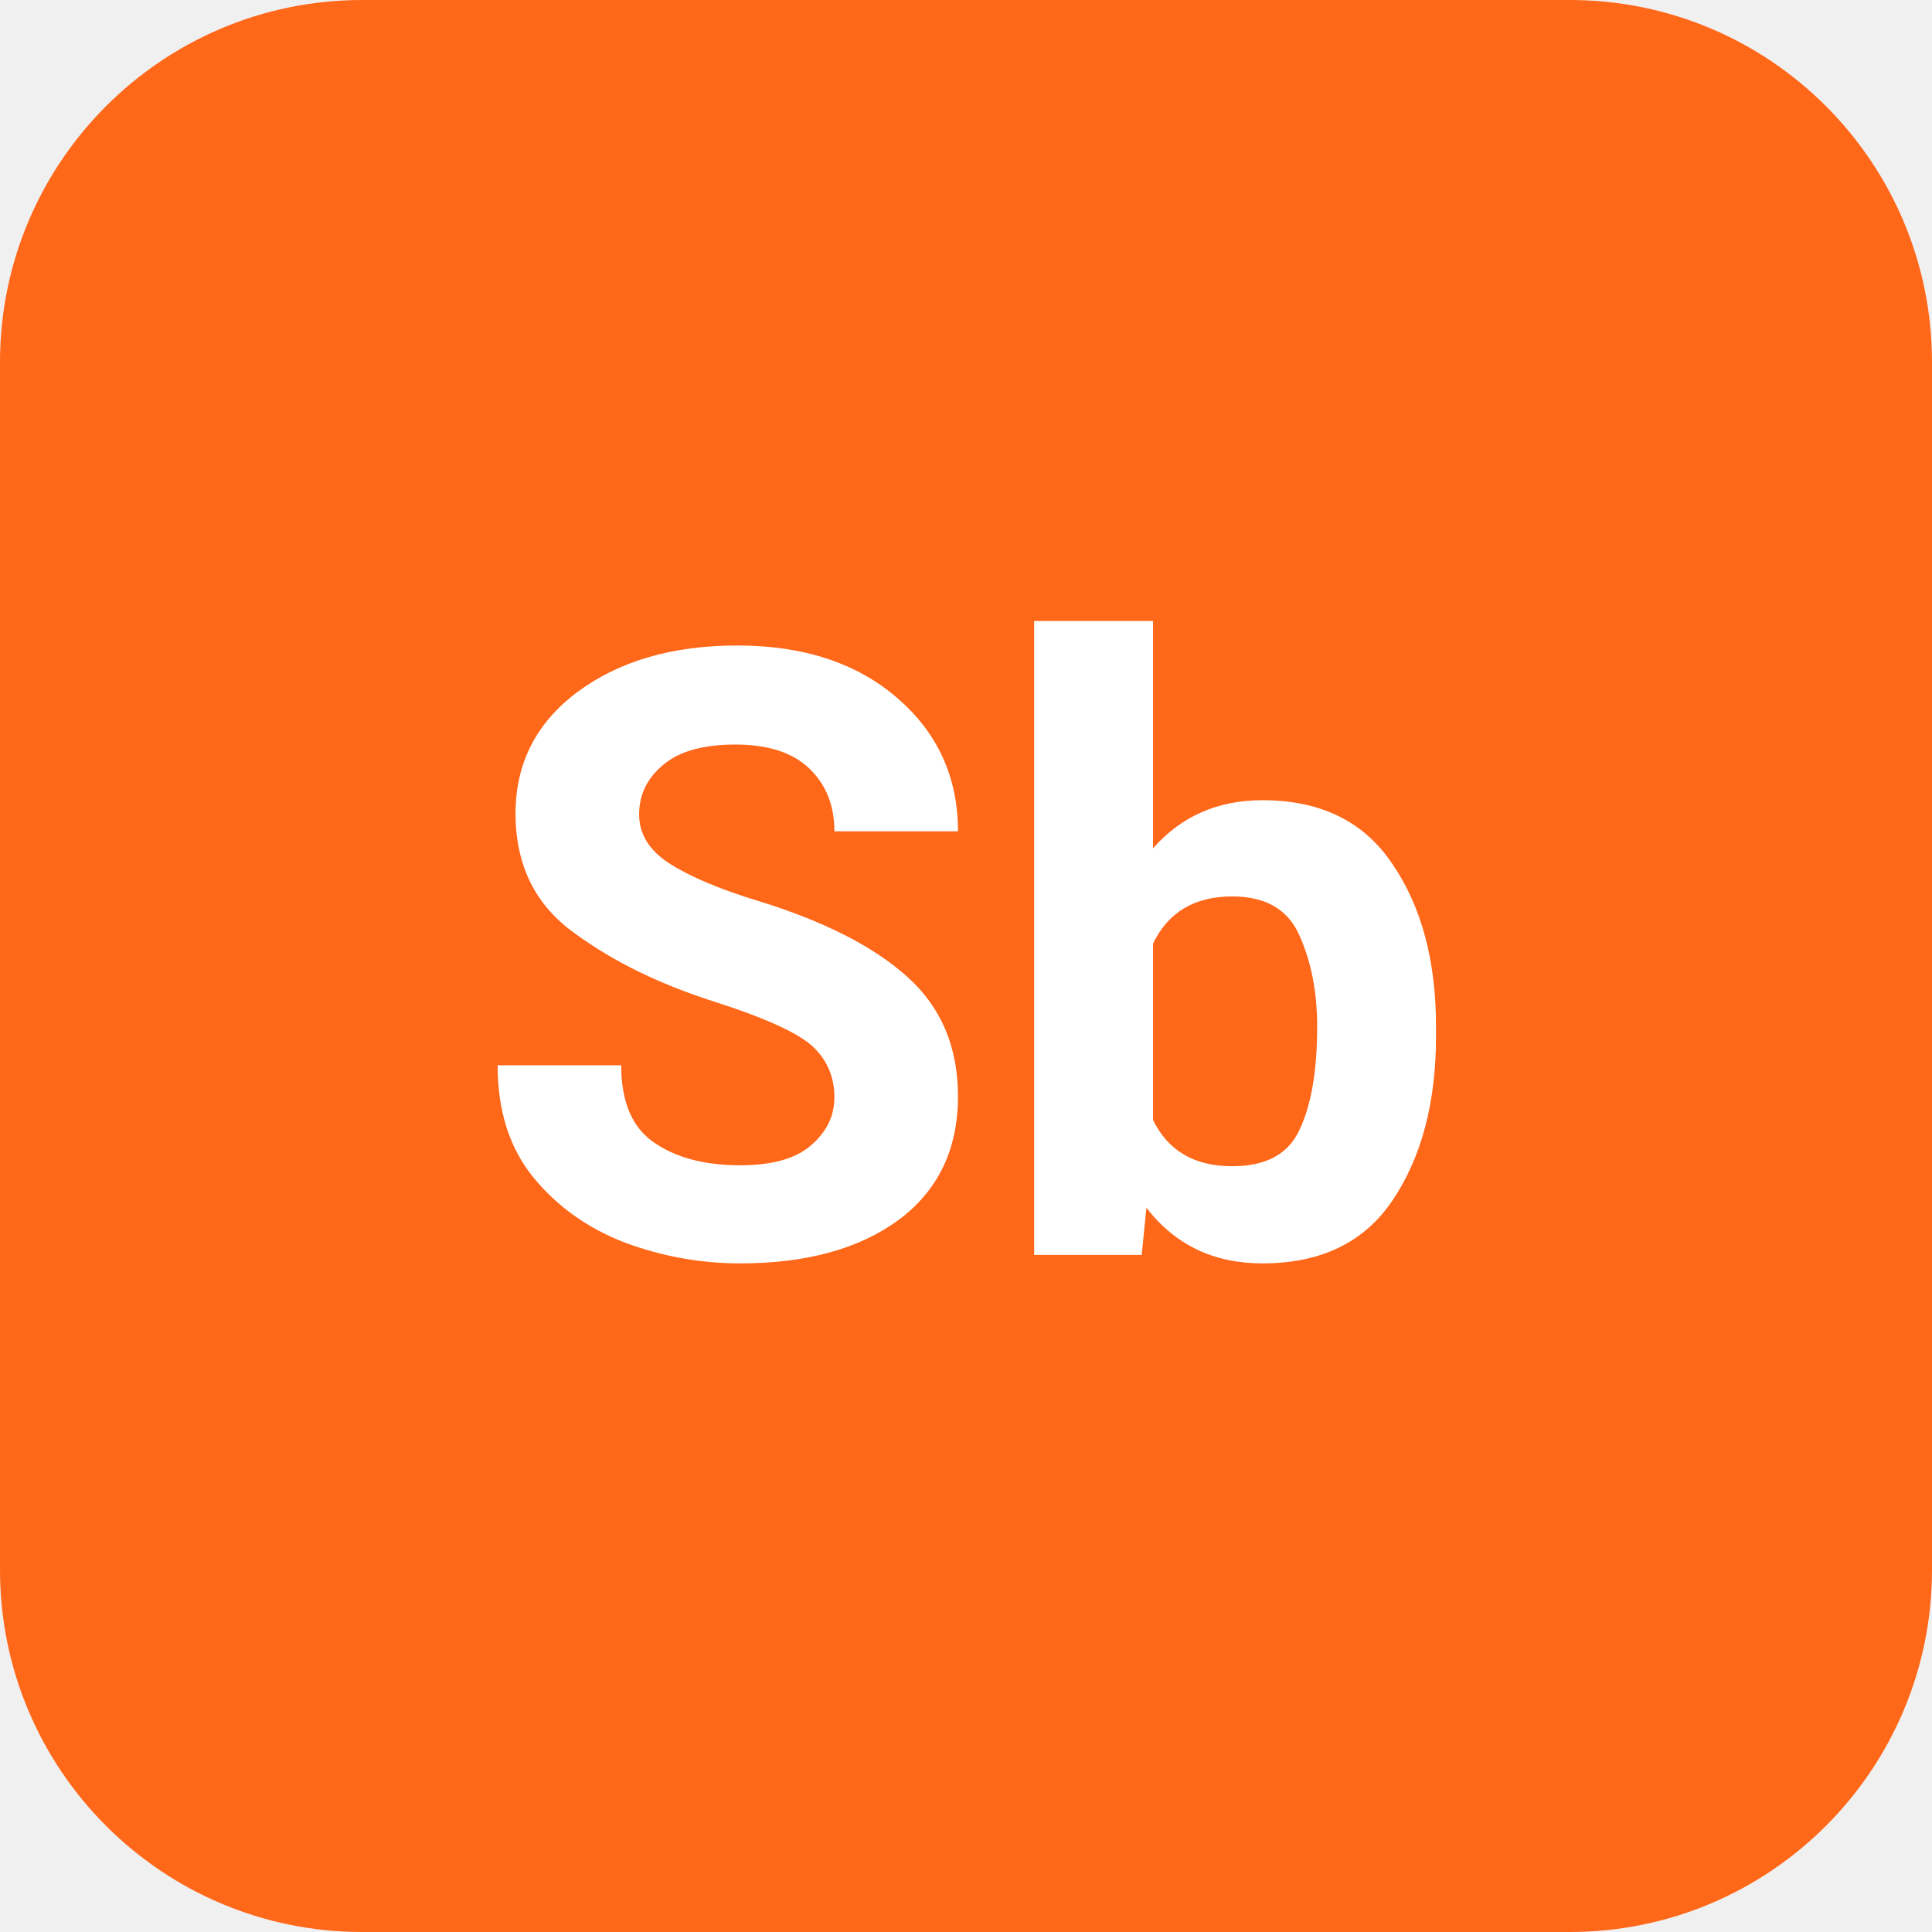
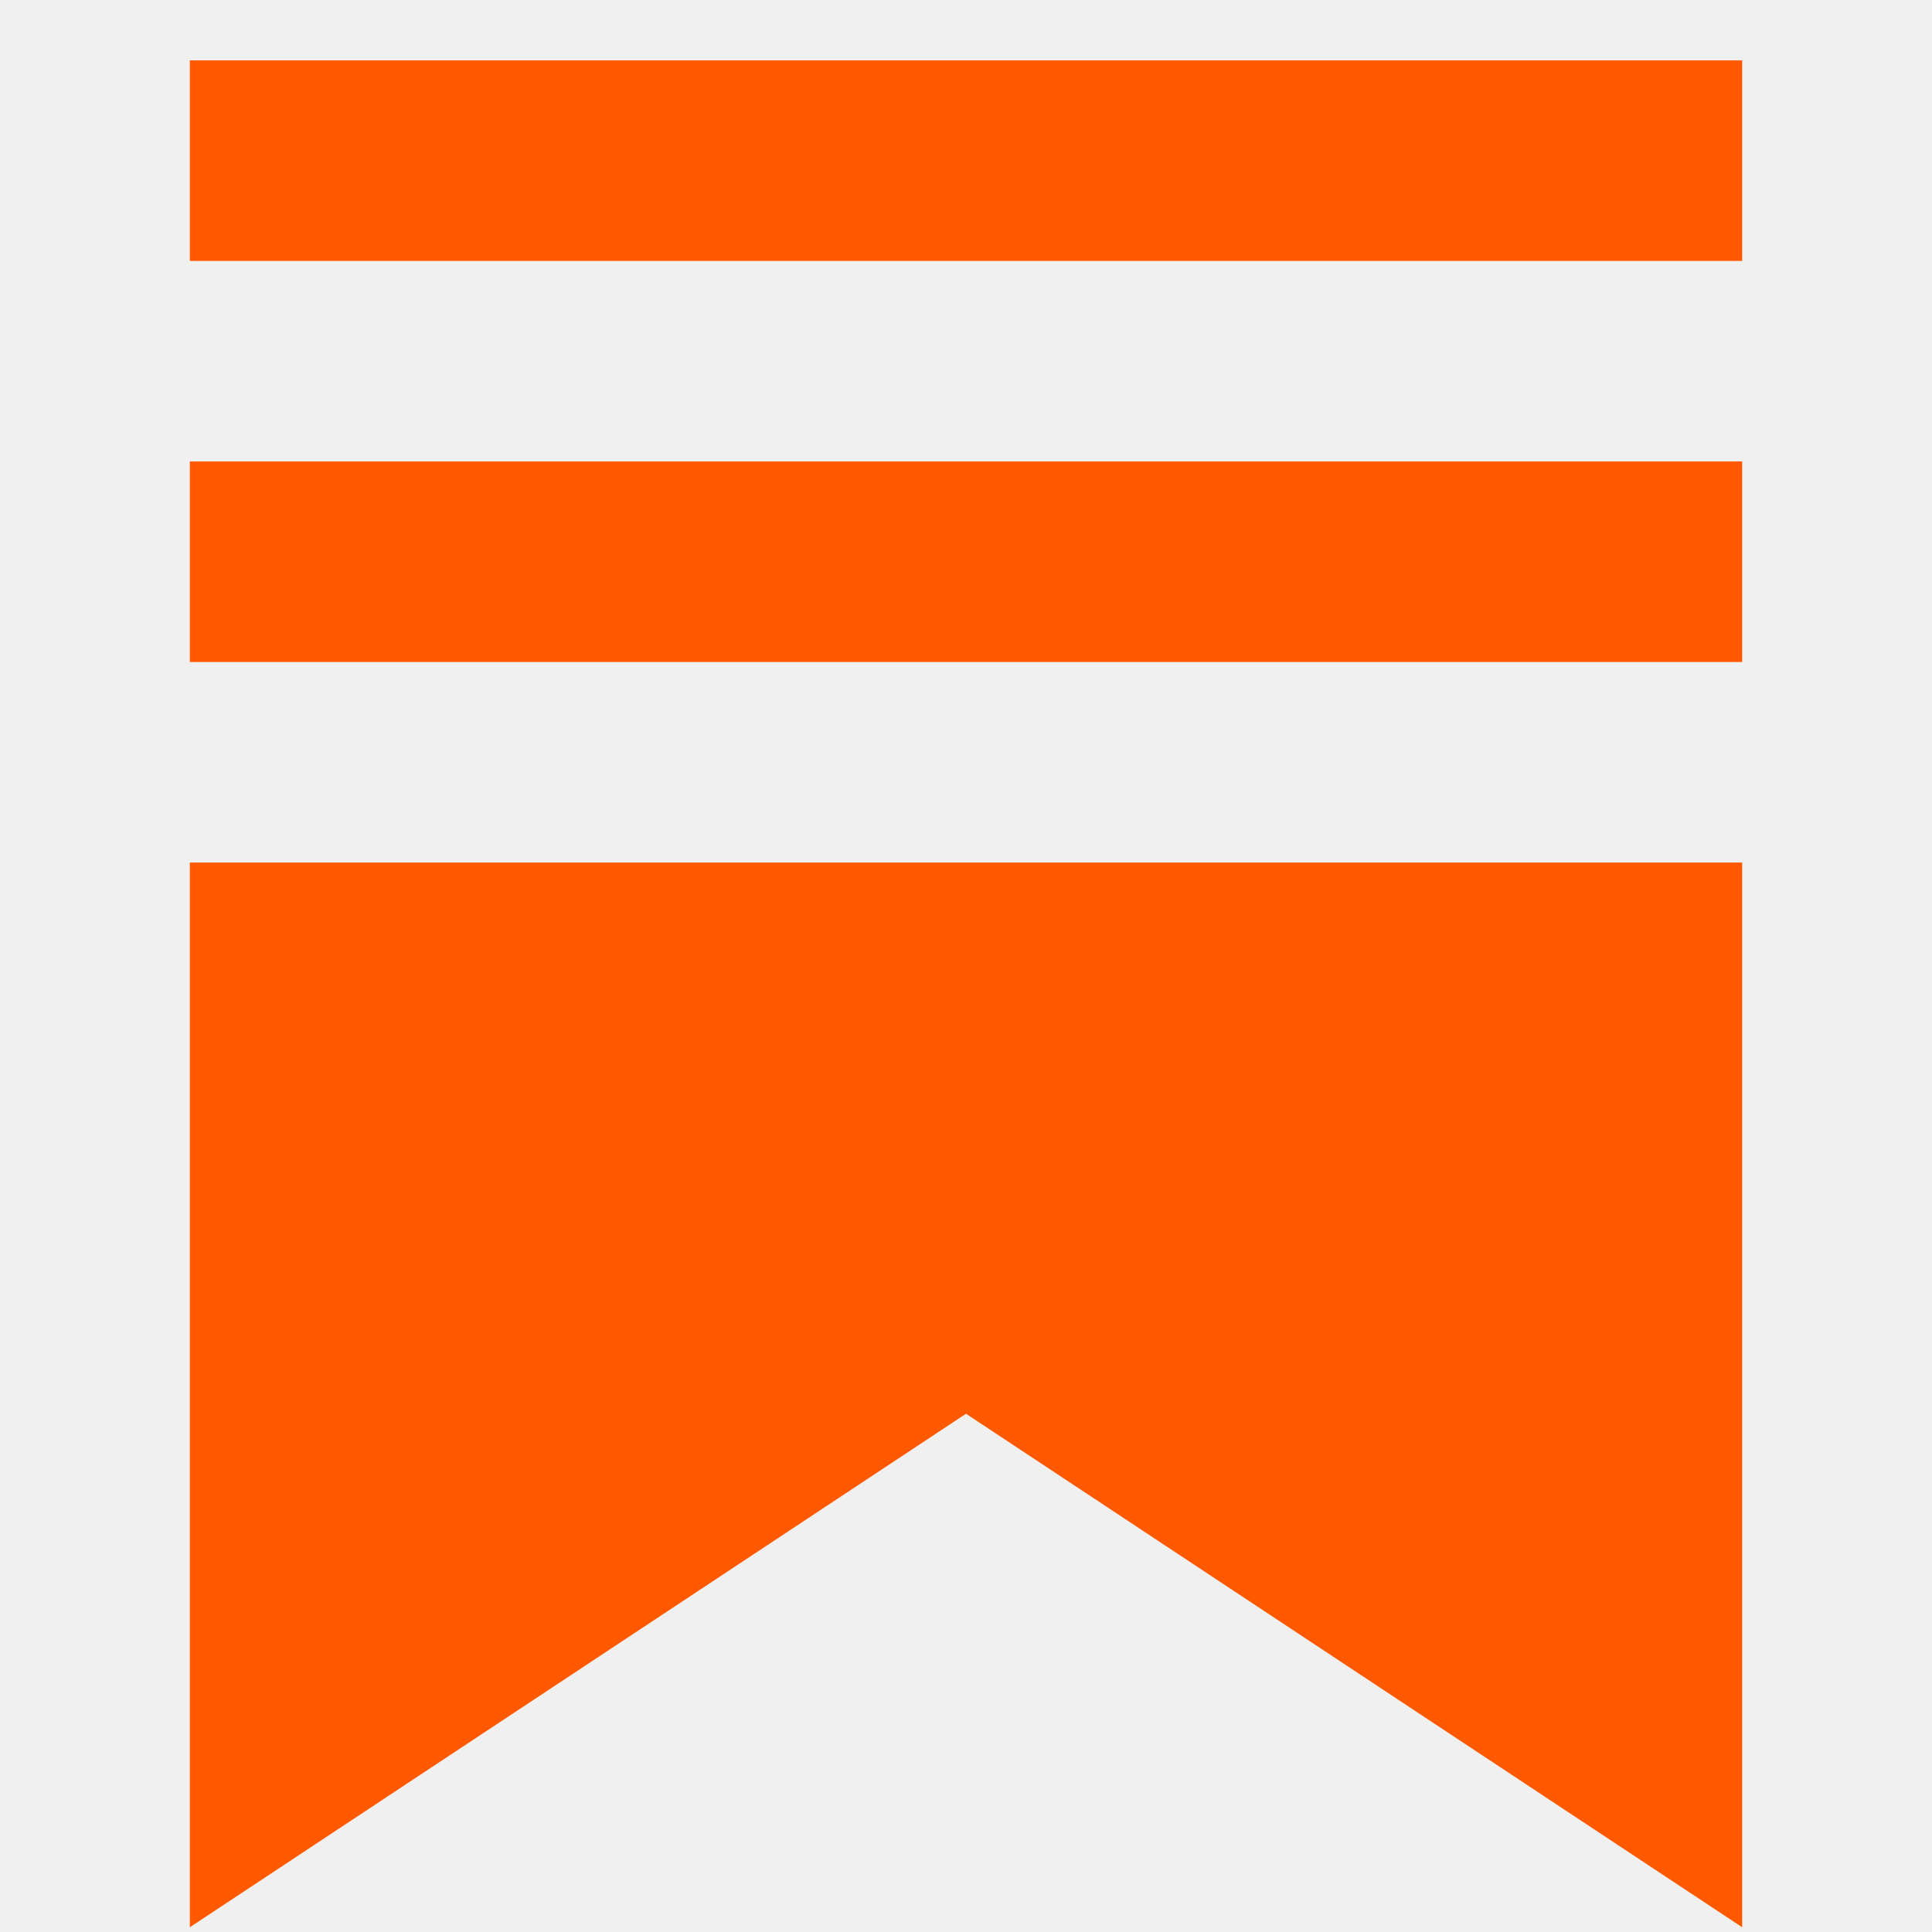
- <svg xmlns="http://www.w3.org/2000/svg" width="32" height="32" viewBox="0 0 32 32">
-   <rect width="32" height="32" rx="6" fill="#FF6719" />
-   <text x="16" y="16" dominant-baseline="central" text-anchor="middle" font-family="-apple-system,BlinkMacSystemFont,'Segoe UI',Roboto,sans-serif" font-size="14" font-weight="600" fill="#fff">Sb</text>
+ <svg xmlns="http://www.w3.org/2000/svg" role="img" style="height: 28px; width: 28px;" width="28" height="28" viewBox="0 0 20 20" fill="#FF5900" stroke-width="1.8" stroke="none" class="logo-DQBU5j">
+   <g>
+     <path d="M1.965 0.625H18.035V2.701H1.965V0.625Z" stroke="none" />
+     <path d="M1.965 4.777H18.035V6.853H1.965V4.777Z" stroke="none" />
+     <path d="M1.965 8.929V19.951L10 14.635L18.035 19.951V8.929H1.965Z" stroke="none" />
+   </g>
</svg>
